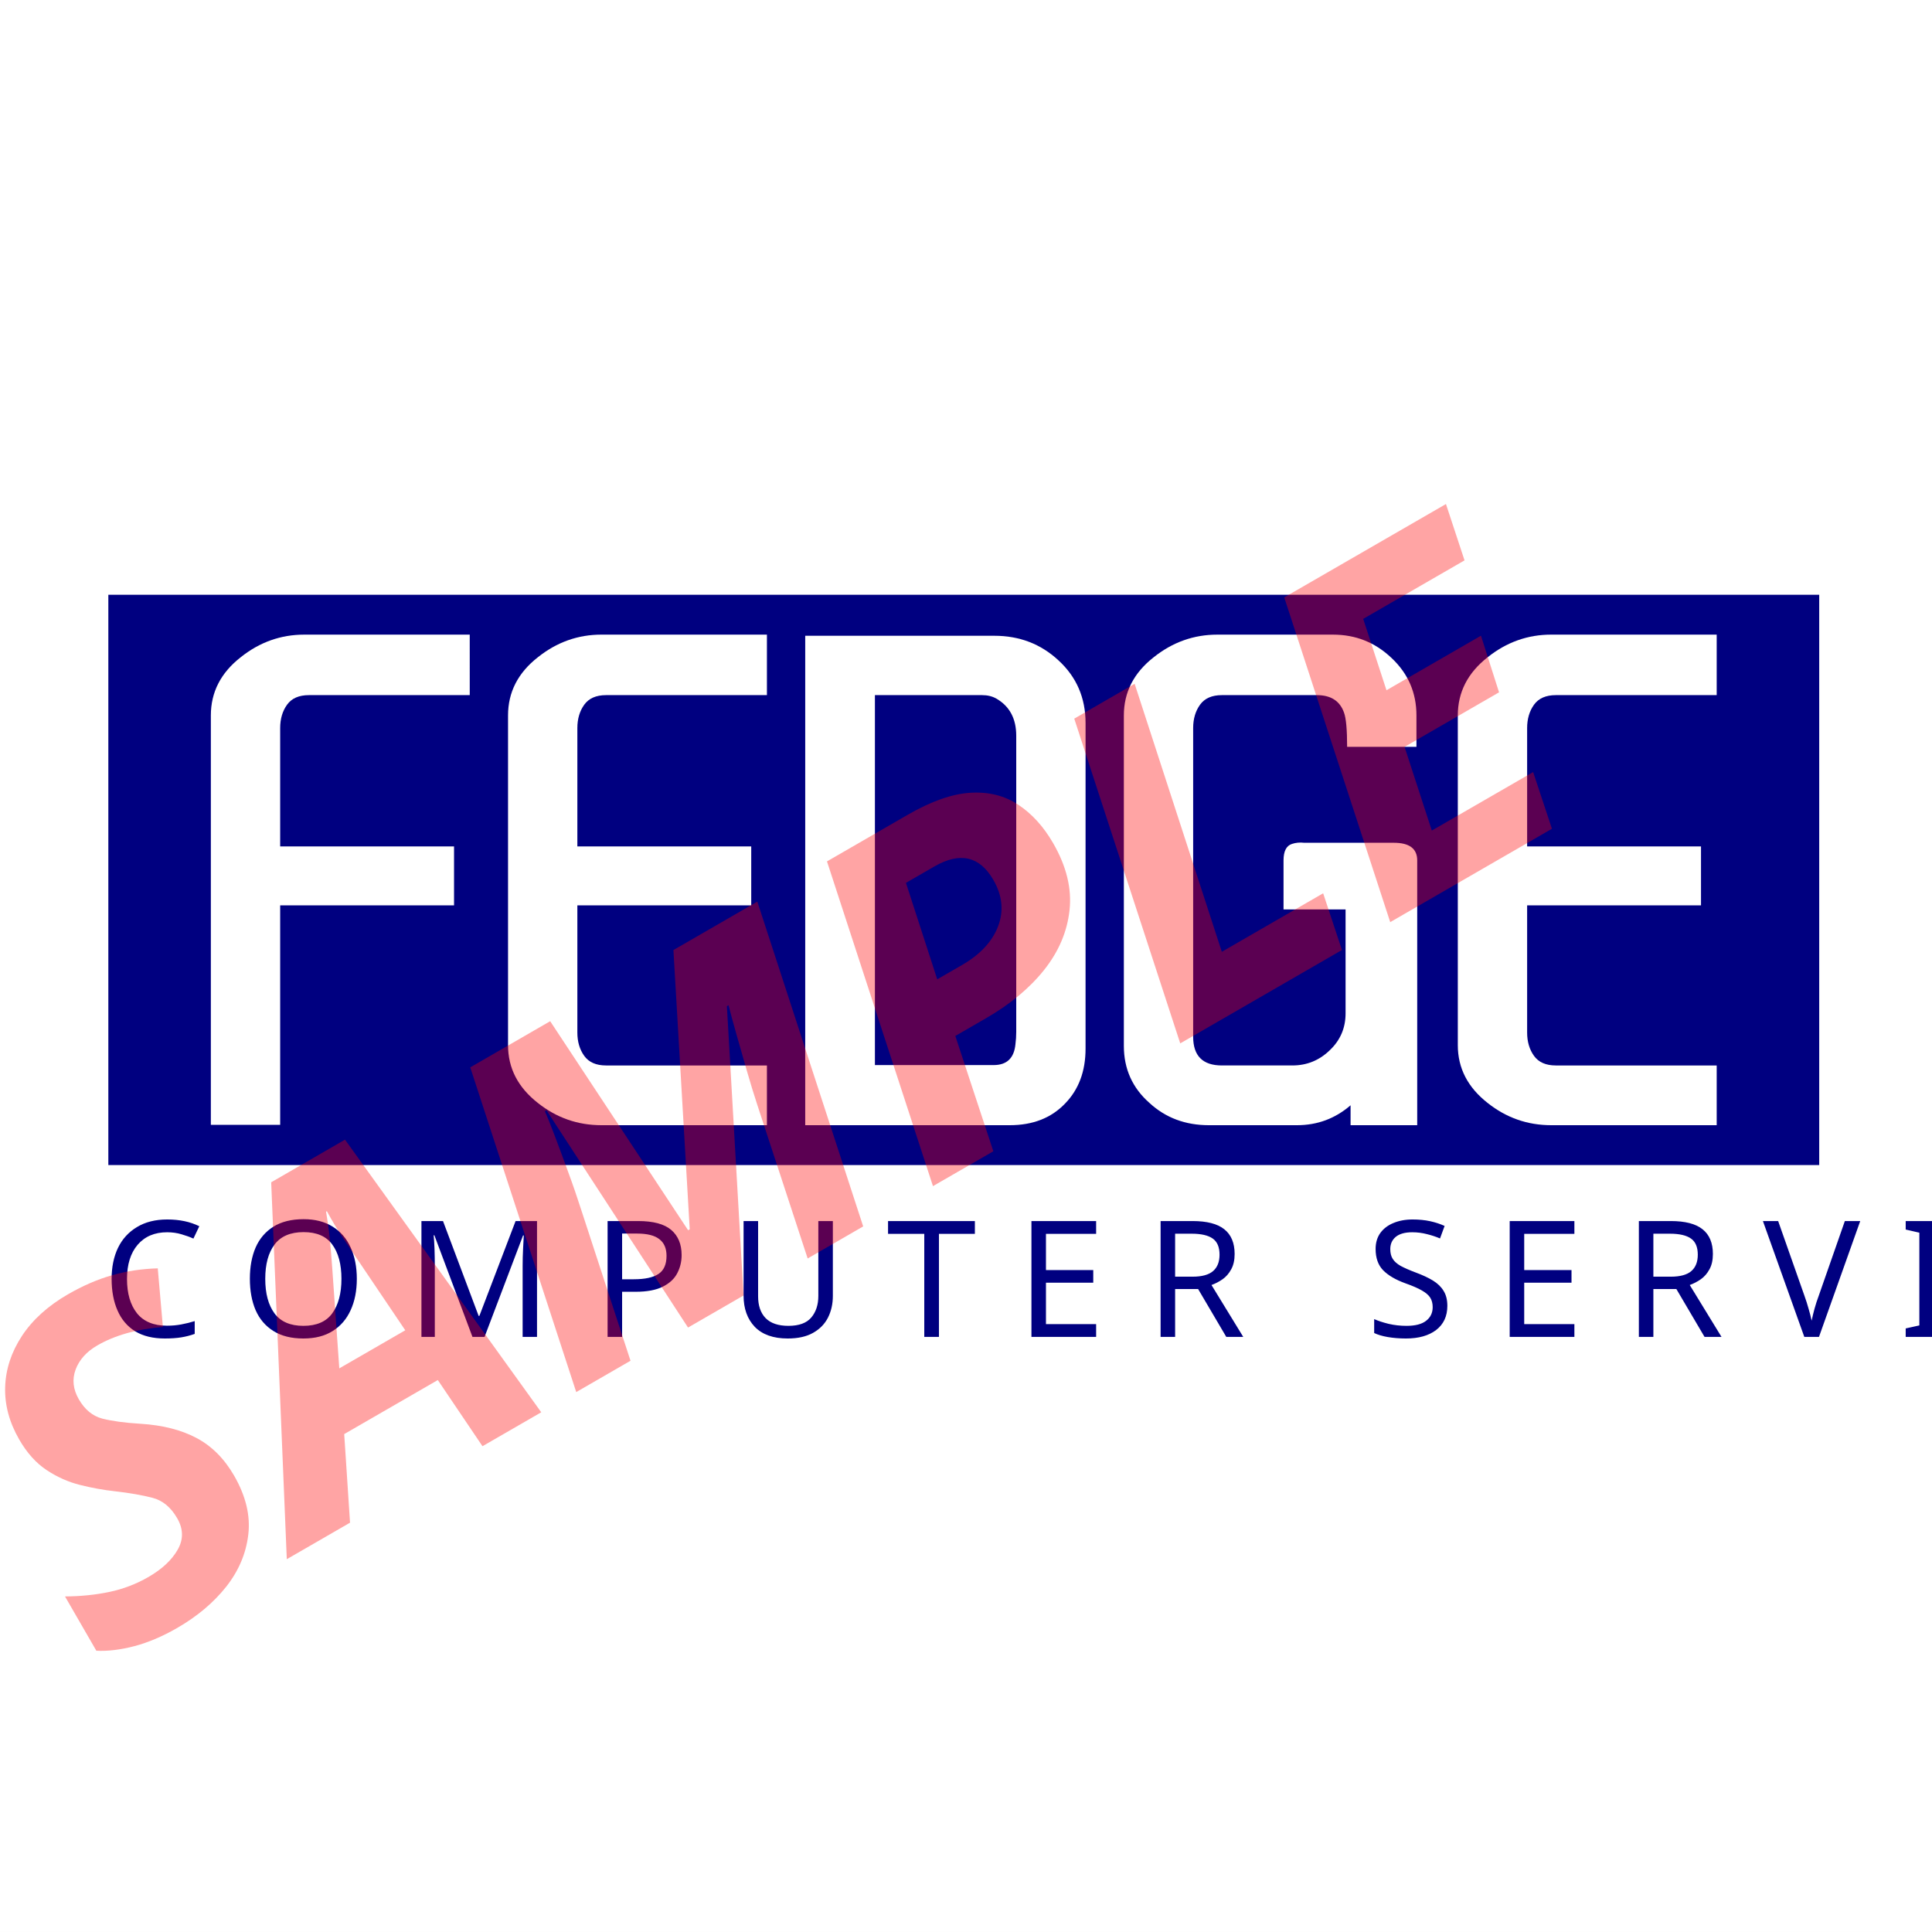
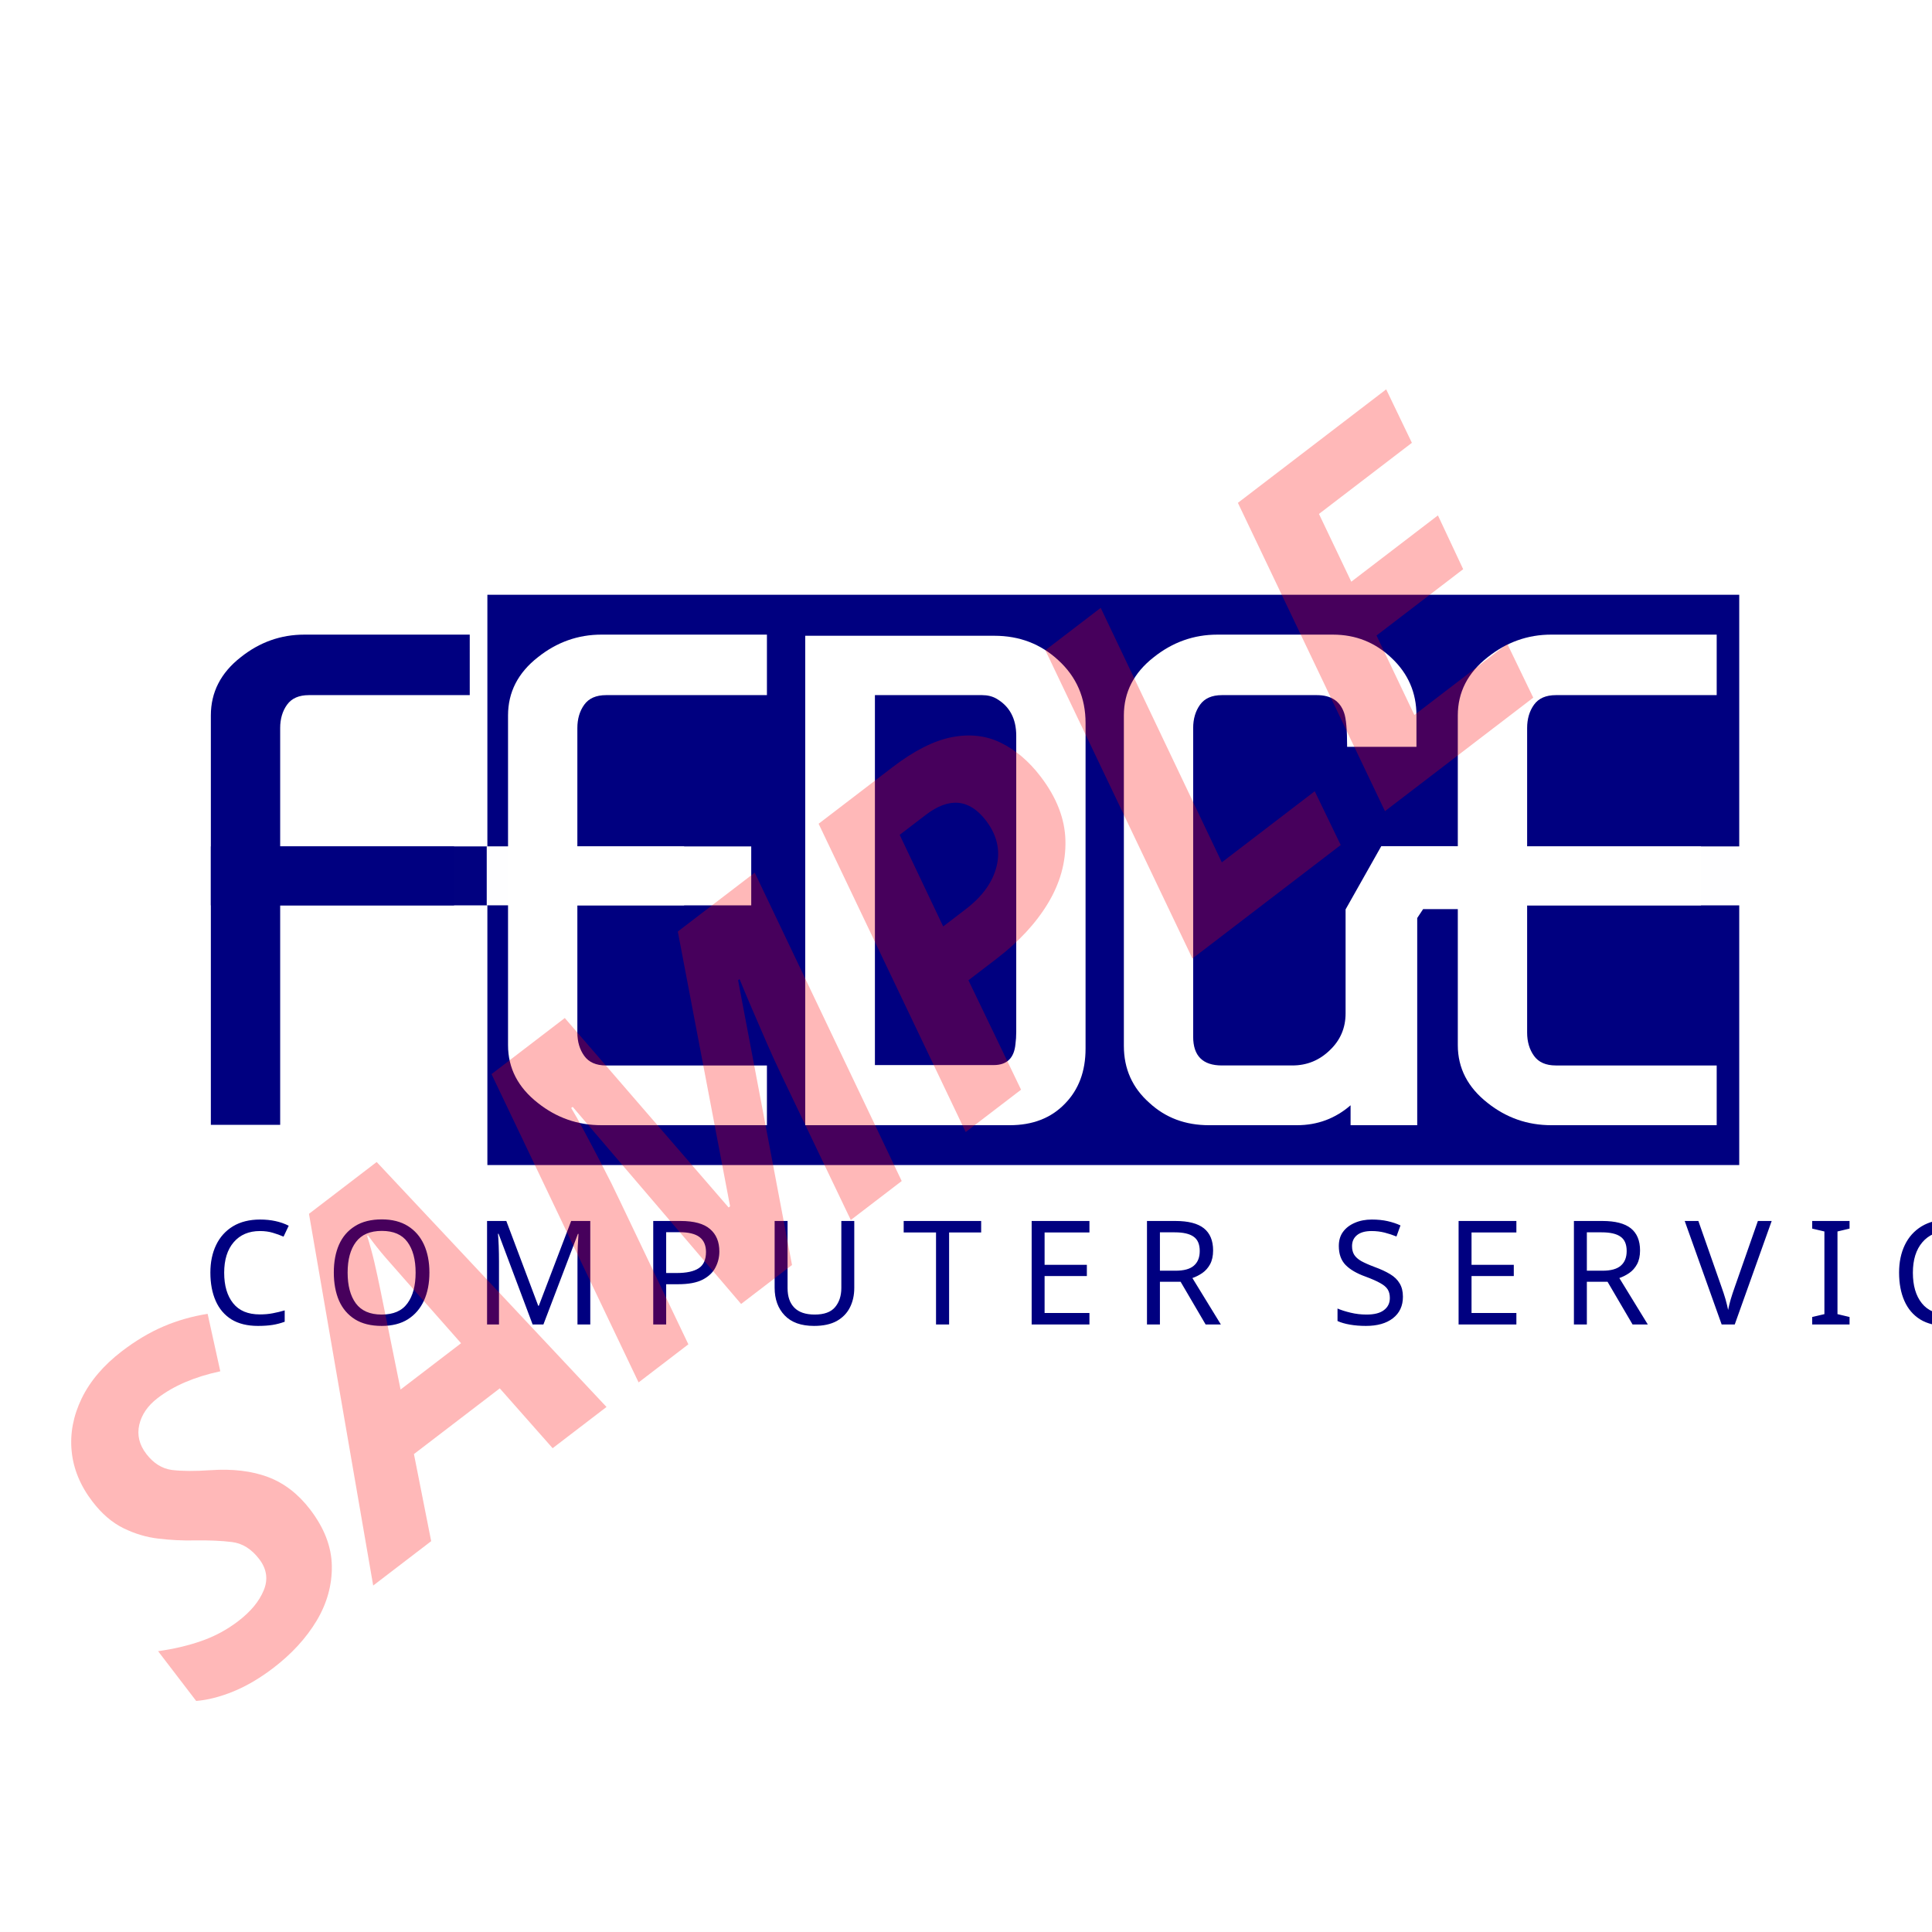
<svg xmlns="http://www.w3.org/2000/svg" width="210mm" height="210mm" viewBox="0 0 210 210" version="1.1" id="svg8">
  <defs id="defs2" />
  <g id="layer1" transform="translate(0,-87)">
-     <rect transform="translate(0,87)" style="opacity:1;fill:#ffffff;fill-opacity:1;stroke-width:0.264" id="rect907" width="209.999" height="209.999" x="0" y="-0.003" />
+     <rect style="opacity:1;fill:#ffffff;fill-opacity:1;stroke-width:0.264" id="rect907" width="209.999" height="209.999" x="0" y="-0.003" transform="translate(0,87)" />
  </g>
  <g id="layer2">
-     <g style="" id="g869" transform="translate(-7.691467,-77.0037)">
-       <rect y="141.652" x="19.468" height="61.988" width="185.964" id="rect815" style="opacity:1;fill:#000080;fill-opacity:1;stroke-width:0.265" />
-       <g id="text819" style="font-style:normal;font-weight:normal;font-size:83.679px;line-height:1.25;font-family:sans-serif;letter-spacing:0px;word-spacing:0px;fill:#ffffff;fill-opacity:1;stroke:none;stroke-width:2.092" aria-label="FEDGE">
-         <path id="path849" style="font-style:normal;font-variant:normal;font-weight:normal;font-stretch:normal;font-size:85.252px;font-family:Uroob;-inkscape-font-specification:Uroob;fill:#ffffff;stroke-width:2.092" d="M 58.751,152.561 H 41.267 q -1.623,0 -2.373,1.041 -0.749,1.041 -0.749,2.539 v 12.863 h 18.899 v 6.411 H 38.145 v 23.852 h -7.535 v -44.499 q 0,-3.788 3.247,-6.327 3.08,-2.456 6.91,-2.456 h 17.983 z" />
-         <path id="path851" style="font-style:normal;font-variant:normal;font-weight:normal;font-stretch:normal;font-size:85.252px;font-family:Uroob;-inkscape-font-specification:Uroob;fill:#ffffff;stroke-width:2.092" d="M 91.053,199.308 H 73.07 q -3.871,0 -6.91,-2.414 -3.247,-2.539 -3.247,-6.286 v -35.841 q 0,-3.788 3.247,-6.327 3.08,-2.456 6.91,-2.456 h 17.983 v 6.577 H 73.57 q -1.623,0 -2.373,1.041 -0.749,1.041 -0.749,2.539 v 12.863 h 18.899 v 6.411 H 70.448 v 13.82 q 0,1.499 0.749,2.539 0.749,1.041 2.373,1.041 h 17.483 z" />
-         <path id="path853" style="font-style:normal;font-variant:normal;font-weight:normal;font-stretch:normal;font-size:85.252px;font-family:Uroob;-inkscape-font-specification:Uroob;fill:#ffffff;stroke-width:2.092" d="m 125.687,190.983 q 0,3.705 -2.248,5.994 -2.248,2.331 -5.994,2.331 H 95.216 v -53.199 h 20.564 q 4.079,0 6.952,2.664 2.956,2.706 2.956,6.827 z m -7.535,-1.79 v -32.219 q 0,-2.789 -2.165,-4.038 -0.666,-0.375 -1.54,-0.375 h -11.656 v 40.212 h 12.904 q 2.165,0 2.373,-2.289 0.083,-0.624 0.083,-1.29 z" />
-         <path id="path855" style="font-style:normal;font-variant:normal;font-weight:normal;font-stretch:normal;font-size:85.252px;font-family:Uroob;-inkscape-font-specification:Uroob;fill:#ffffff;stroke-width:2.092" d="m 159.197,168.61 c 1.693,0 2.539,0.638 2.539,1.915 V 199.308 h -7.243 v -2.165 c -1.665,1.443 -3.608,2.165 -5.828,2.165 h -9.574 c -2.553,0 -4.704,-0.805 -6.452,-2.414 -1.859,-1.637 -2.789,-3.705 -2.789,-6.202 v -35.924 c 0,-2.525 1.082,-4.634 3.247,-6.327 2.054,-1.637 4.357,-2.456 6.91,-2.456 h 12.571 c 2.47,0 4.593,0.846 6.369,2.539 1.804,1.693 2.706,3.774 2.706,6.244 v 3.413 h -7.535 c 0,-1.859 -0.111,-3.094 -0.333,-3.705 -0.444,-1.277 -1.429,-1.915 -2.956,-1.915 h -10.324 c -1.082,0 -1.873,0.347 -2.373,1.041 -0.5,0.694 -0.749,1.54 -0.749,2.539 v 33.551 c 0,2.081 1.041,3.122 3.122,3.122 h 7.659 c 1.582,0 2.942,-0.555 4.079,-1.665 1.138,-1.082 1.707,-2.414 1.707,-3.996 v -11.3 h -6.744 v -5.328 c 0,-0.999 0.305,-1.596 0.916,-1.79 0.416,-0.139 0.86,-0.18 1.332,-0.125 z" />
-         <path id="path857" style="font-style:normal;font-variant:normal;font-weight:normal;font-stretch:normal;font-size:85.252px;font-family:Uroob;-inkscape-font-specification:Uroob;fill:#ffffff;stroke-width:2.092" d="m 194.289,199.308 h -17.983 q -3.871,0 -6.91,-2.414 -3.247,-2.539 -3.247,-6.286 v -35.841 q 0,-3.788 3.247,-6.327 3.08,-2.456 6.91,-2.456 h 17.983 v 6.577 h -17.483 q -1.623,0 -2.373,1.041 -0.749,1.041 -0.749,2.539 v 12.863 h 18.899 v 6.411 h -18.899 v 13.82 q 0,1.499 0.749,2.539 0.749,1.041 2.373,1.041 h 17.483 z" />
-       </g>
-       <text id="text831" y="222.321" x="18.747" style="font-style:normal;font-weight:normal;font-size:9.523px;line-height:1.25;font-family:sans-serif;letter-spacing:0px;word-spacing:0px;fill:#000080;fill-opacity:1;stroke:none;stroke-width:0.238" xml:space="preserve">
-         <tspan style="font-style:normal;font-variant:normal;font-weight:normal;font-stretch:normal;font-size:17.639px;font-family:Uroob;-inkscape-font-specification:Uroob;letter-spacing:4.233px;word-spacing:2.646px;fill:#000080;stroke-width:0.238" y="222.321" x="18.747" id="tspan829">COMPUTER SERVICES</tspan>
-       </text>
+     <rect style="opacity:1;fill:#000080;fill-opacity:1;stroke-width:0.226" id="rect815" width="136.071" height="61.988" x="52.976" y="64.648" />
+     <g aria-label="FEDGE" style="font-style:normal;font-weight:normal;font-size:83.679px;line-height:1.25;font-family:sans-serif;letter-spacing:0px;word-spacing:0px;fill:#ffffff;fill-opacity:1;stroke:none;stroke-width:2.092" id="text819" transform="translate(-7.691467,-77.0037)">
+       <path d="M 58.751,152.561 H 41.267 q -1.623,0 -2.373,1.041 -0.749,1.041 -0.749,2.539 v 12.863 h 18.899 v 6.411 H 38.145 v 23.852 h -7.535 v -44.499 q 0,-3.788 3.247,-6.327 3.08,-2.456 6.91,-2.456 h 17.983 z" style="font-style:normal;font-variant:normal;font-weight:normal;font-stretch:normal;font-size:85.252px;font-family:Uroob;-inkscape-font-specification:Uroob;fill:#000080;stroke-width:2.092" id="path849" />
+       <path d="M 91.053,199.308 H 73.07 q -3.871,0 -6.91,-2.414 -3.247,-2.539 -3.247,-6.286 v -35.841 q 0,-3.788 3.247,-6.327 3.08,-2.456 6.91,-2.456 h 17.983 v 6.577 H 73.57 q -1.623,0 -2.373,1.041 -0.749,1.041 -0.749,2.539 v 12.863 h 18.899 v 6.411 H 70.448 v 13.82 q 0,1.499 0.749,2.539 0.749,1.041 2.373,1.041 h 17.483 z" style="font-style:normal;font-variant:normal;font-weight:normal;font-stretch:normal;font-size:85.252px;font-family:Uroob;-inkscape-font-specification:Uroob;fill:#ffffff;stroke-width:2.092" id="path851" />
+       <path d="m 125.687,190.983 q 0,3.705 -2.248,5.994 -2.248,2.331 -5.994,2.331 H 95.216 v -53.199 h 20.564 q 4.079,0 6.952,2.664 2.956,2.706 2.956,6.827 z m -7.535,-1.79 v -32.219 q 0,-2.789 -2.165,-4.038 -0.666,-0.375 -1.54,-0.375 h -11.656 v 40.212 h 12.904 q 2.165,0 2.373,-2.289 0.083,-0.624 0.083,-1.29 z" style="font-style:normal;font-variant:normal;font-weight:normal;font-stretch:normal;font-size:85.252px;font-family:Uroob;-inkscape-font-specification:Uroob;fill:#ffffff;stroke-width:2.092" id="path853" />
+       <path d="m 167.422,168.981 2.539,1.915 c 2.104,1.587 -2.352,4.924 -2.352,4.924 l -5.231,-1e-5 -0.641,0.969 V 199.308 h -7.243 v -2.165 c -1.665,1.443 -3.608,2.165 -5.828,2.165 h -9.574 c -2.553,0 -4.704,-0.805 -6.452,-2.414 -1.859,-1.637 -2.789,-3.705 -2.789,-6.202 v -35.924 c 0,-2.525 1.082,-4.634 3.247,-6.327 2.054,-1.637 4.357,-2.456 6.91,-2.456 h 12.571 c 2.47,0 4.593,0.846 6.369,2.539 1.804,1.693 2.706,3.774 2.706,6.244 v 3.413 h -7.535 c 0,-1.859 -0.111,-3.094 -0.333,-3.705 -0.444,-1.277 -1.429,-1.915 -2.956,-1.915 h -10.324 c -1.082,0 -1.873,0.347 -2.373,1.041 -0.5,0.694 -0.749,1.54 -0.749,2.539 v 33.551 c 0,2.081 1.041,3.122 3.122,3.122 h 7.659 c 1.582,0 2.942,-0.555 4.079,-1.665 1.138,-1.082 1.707,-2.414 1.707,-3.996 v -11.3 l 3.878,-6.873 z" style="font-style:normal;font-variant:normal;font-weight:normal;font-stretch:normal;font-size:85.252px;font-family:Uroob;-inkscape-font-specification:Uroob;fill:#ffffff;stroke-width:2.092" id="path855" />
+       <path d="m 194.289,199.308 h -17.983 q -3.871,0 -6.91,-2.414 -3.247,-2.539 -3.247,-6.286 v -35.841 q 0,-3.788 3.247,-6.327 3.08,-2.456 6.91,-2.456 h 17.983 v 6.577 h -17.483 q -1.623,0 -2.373,1.041 -0.749,1.041 -0.749,2.539 v 12.863 h 18.899 v 6.411 h -18.899 v 13.82 q 0,1.499 0.749,2.539 0.749,1.041 2.373,1.041 h 17.483 z" style="font-style:normal;font-variant:normal;font-weight:normal;font-stretch:normal;font-size:85.252px;font-family:Uroob;-inkscape-font-specification:Uroob;fill:#ffffff;stroke-width:2.092" id="path857" />
    </g>
-     <text xml:space="preserve" style="font-style:normal;font-weight:normal;font-size:50.879px;line-height:1.25;font-family:sans-serif;letter-spacing:0px;word-spacing:0px;fill:#ff0000;fill-opacity:0.356;stroke:none;stroke-width:1.272" x="-125.161" y="237.703" id="text873" transform="rotate(-30,-162.3442,-43.5)">
-       <tspan id="tspan871" x="-125.161" y="237.703" style="font-style:italic;font-variant:normal;font-weight:bold;font-stretch:normal;font-family:sans-serif;-inkscape-font-specification:'sans-serif Bold Italic';fill:#ff0000;stroke-width:1.272;fill-opacity:0.356;">SAMPLE</tspan>
+     <text xml:space="preserve" style="font-style:normal;font-weight:normal;font-size:8.502px;line-height:1.25;font-family:sans-serif;letter-spacing:0px;word-spacing:0px;fill:#000080;fill-opacity:1;stroke:none;stroke-width:0.213" x="21.915" y="143.964" id="text831">
+       <tspan id="tspan829" x="21.915" y="143.964" style="font-style:normal;font-variant:normal;font-weight:normal;font-stretch:normal;font-size:15.748px;font-family:Uroob;-inkscape-font-specification:Uroob;letter-spacing:3.779px;word-spacing:2.362px;fill:#000080;stroke-width:0.213">COMPUTER SERVICES</tspan>
    </text>
+     <text xml:space="preserve" style="font-style:normal;font-weight:normal;font-size:50.879px;line-height:1.25;font-family:sans-serif;letter-spacing:0px;word-spacing:0px;fill:#ff0000;fill-opacity:0.278;stroke:none;stroke-width:1.272;" x="-96.453" y="161.511" id="text873" transform="rotate(-37.42948)">
+       <tspan id="tspan871" x="-96.453" y="161.511" style="font-style:italic;font-variant:normal;font-weight:bold;font-stretch:normal;font-family:sans-serif;-inkscape-font-specification:'sans-serif Bold Italic';fill:#ff0000;fill-opacity:0.278;stroke-width:1.272;">SAMPLE</tspan>
+     </text>
+     <rect style="opacity:1;fill:#000080;fill-opacity:0.995;stroke:none;stroke-width:0.596;stroke-miterlimit:4;stroke-dasharray:none;stroke-opacity:1" id="rect849" width="30.054" height="6.409" x="22.919" y="92" />
+     <rect style="opacity:1;fill:#ffffff;fill-opacity:0.995;stroke:none;stroke-width:0.504;stroke-miterlimit:4;stroke-dasharray:none;stroke-opacity:1" id="rect849-3" width="21.455" height="6.409" x="52.906" y="91.995" />
+     <rect style="opacity:1;fill:#ffffff;fill-opacity:0.995;stroke:none;stroke-width:0.524;stroke-miterlimit:4;stroke-dasharray:none;stroke-opacity:1" id="rect849-3-6" width="23.18" height="6.409" x="165.992" y="92.001" />
  </g>
</svg>
